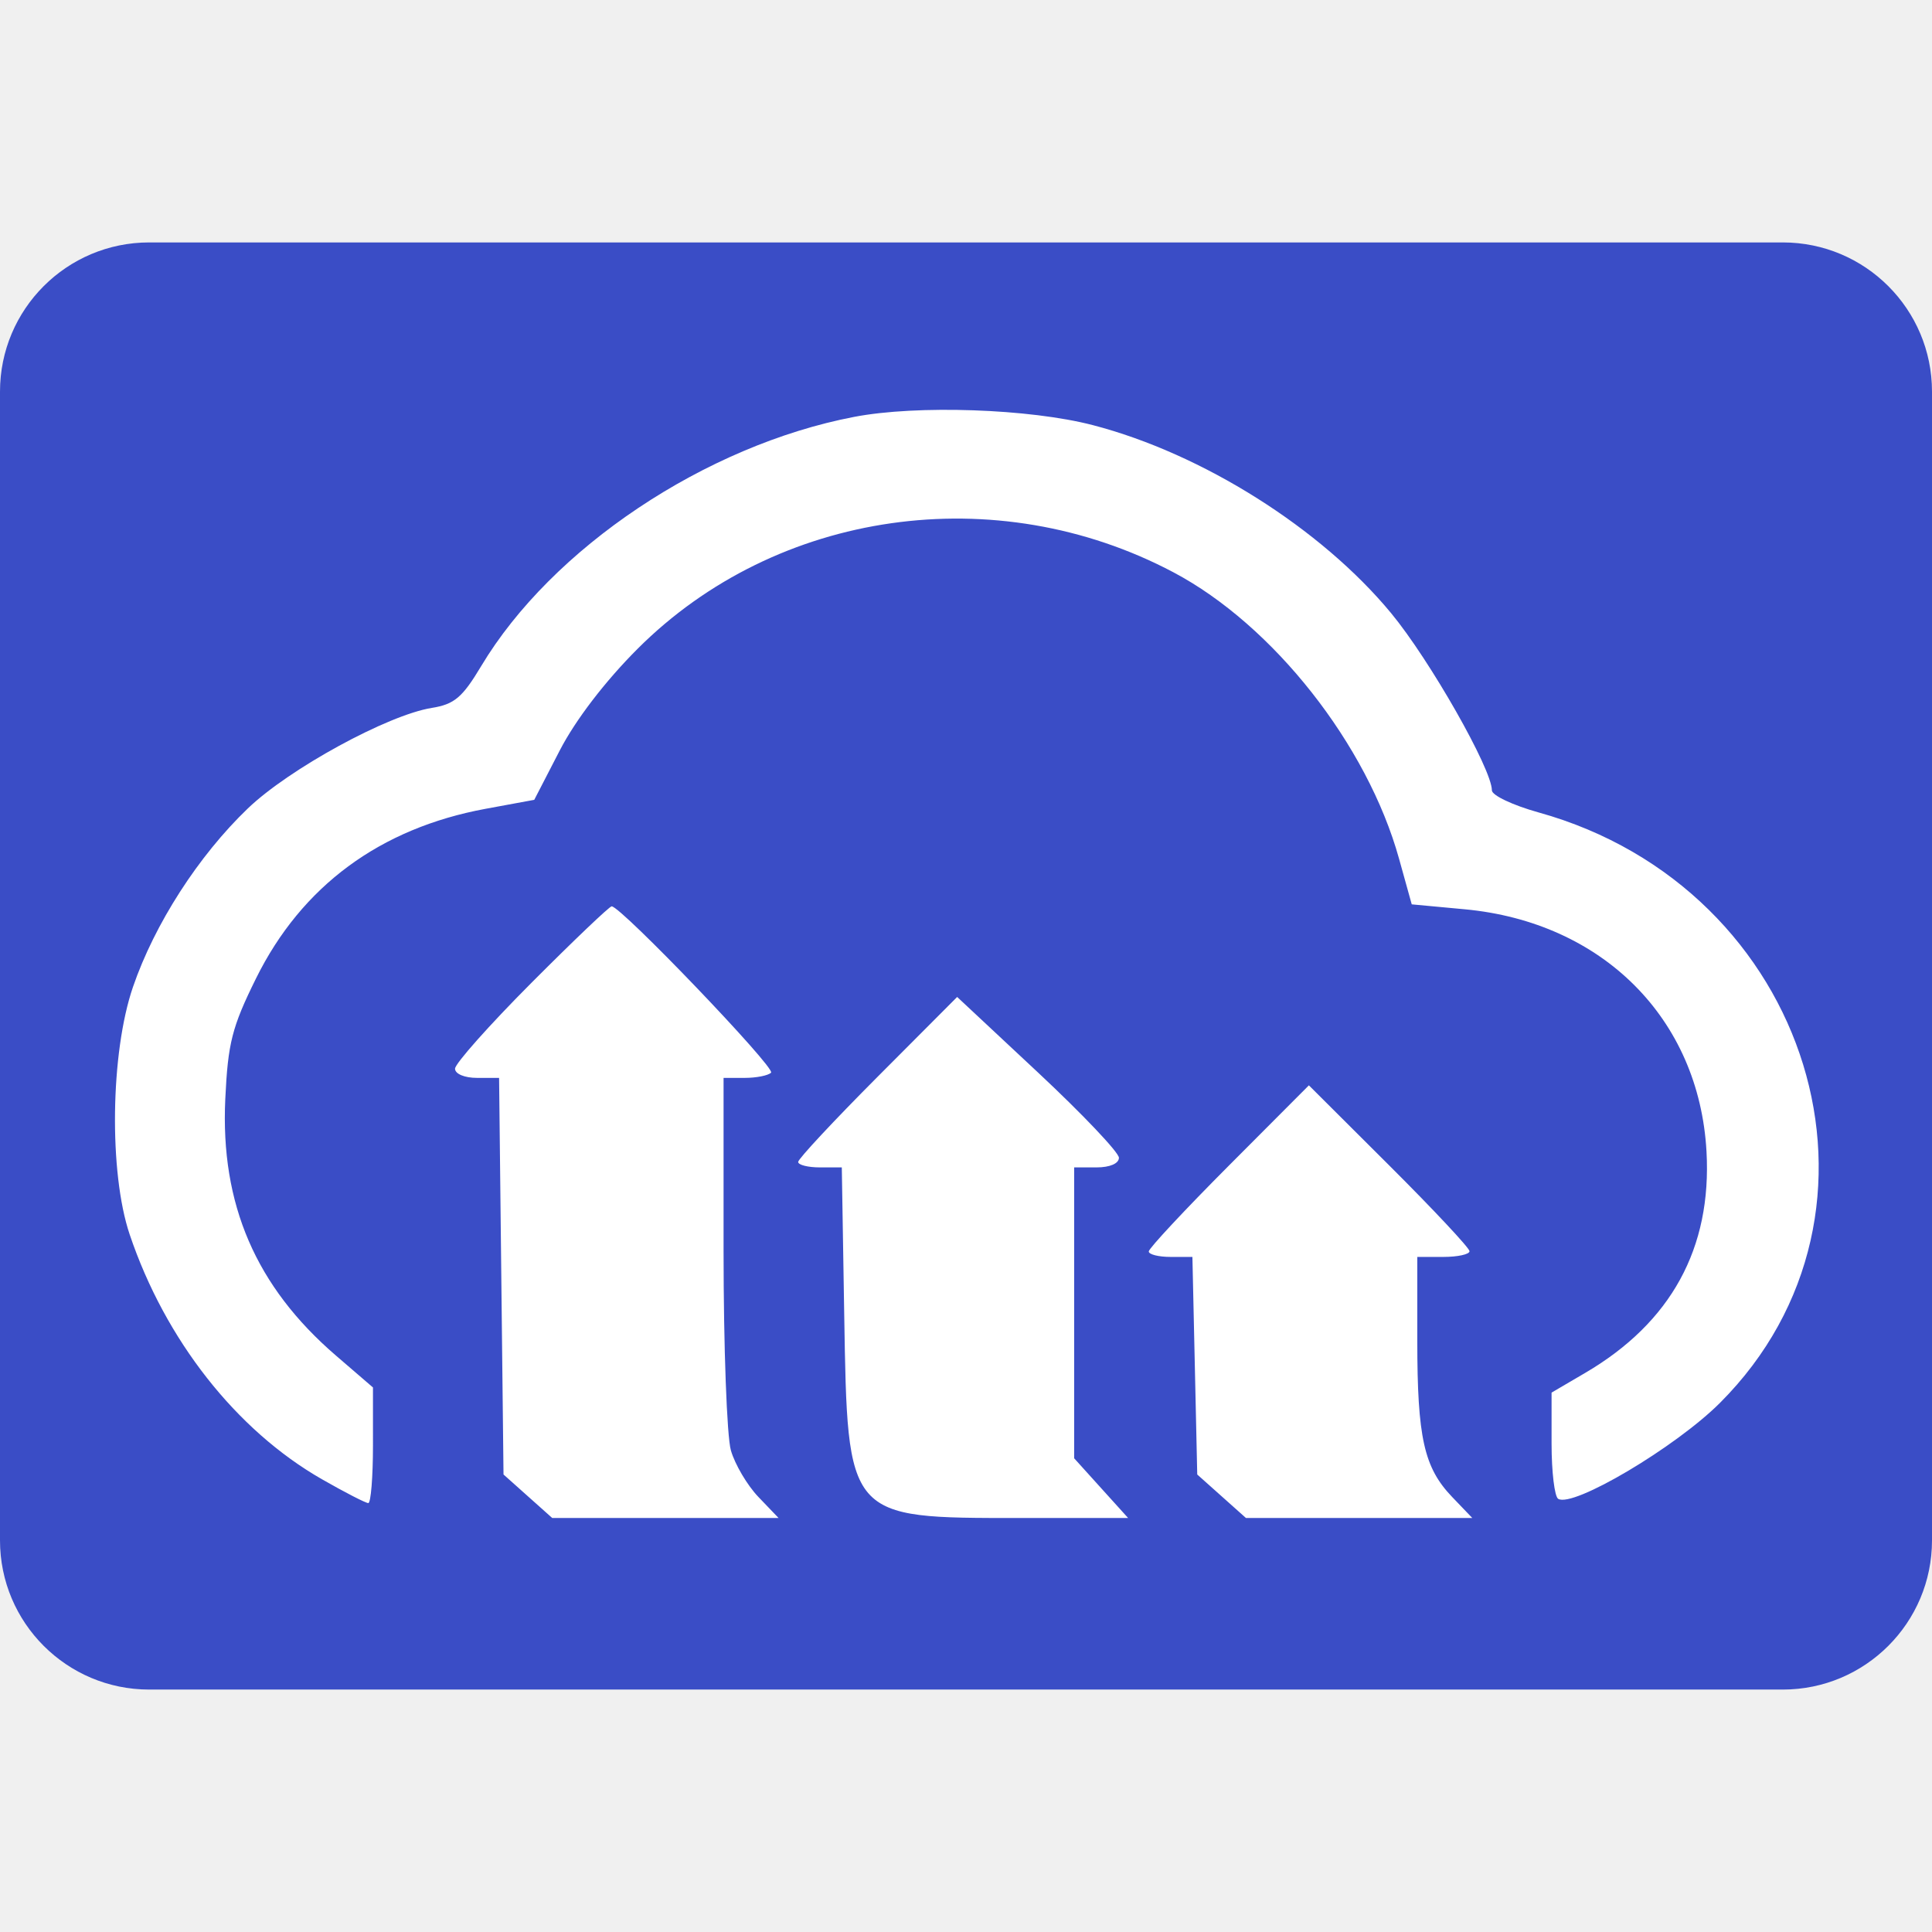
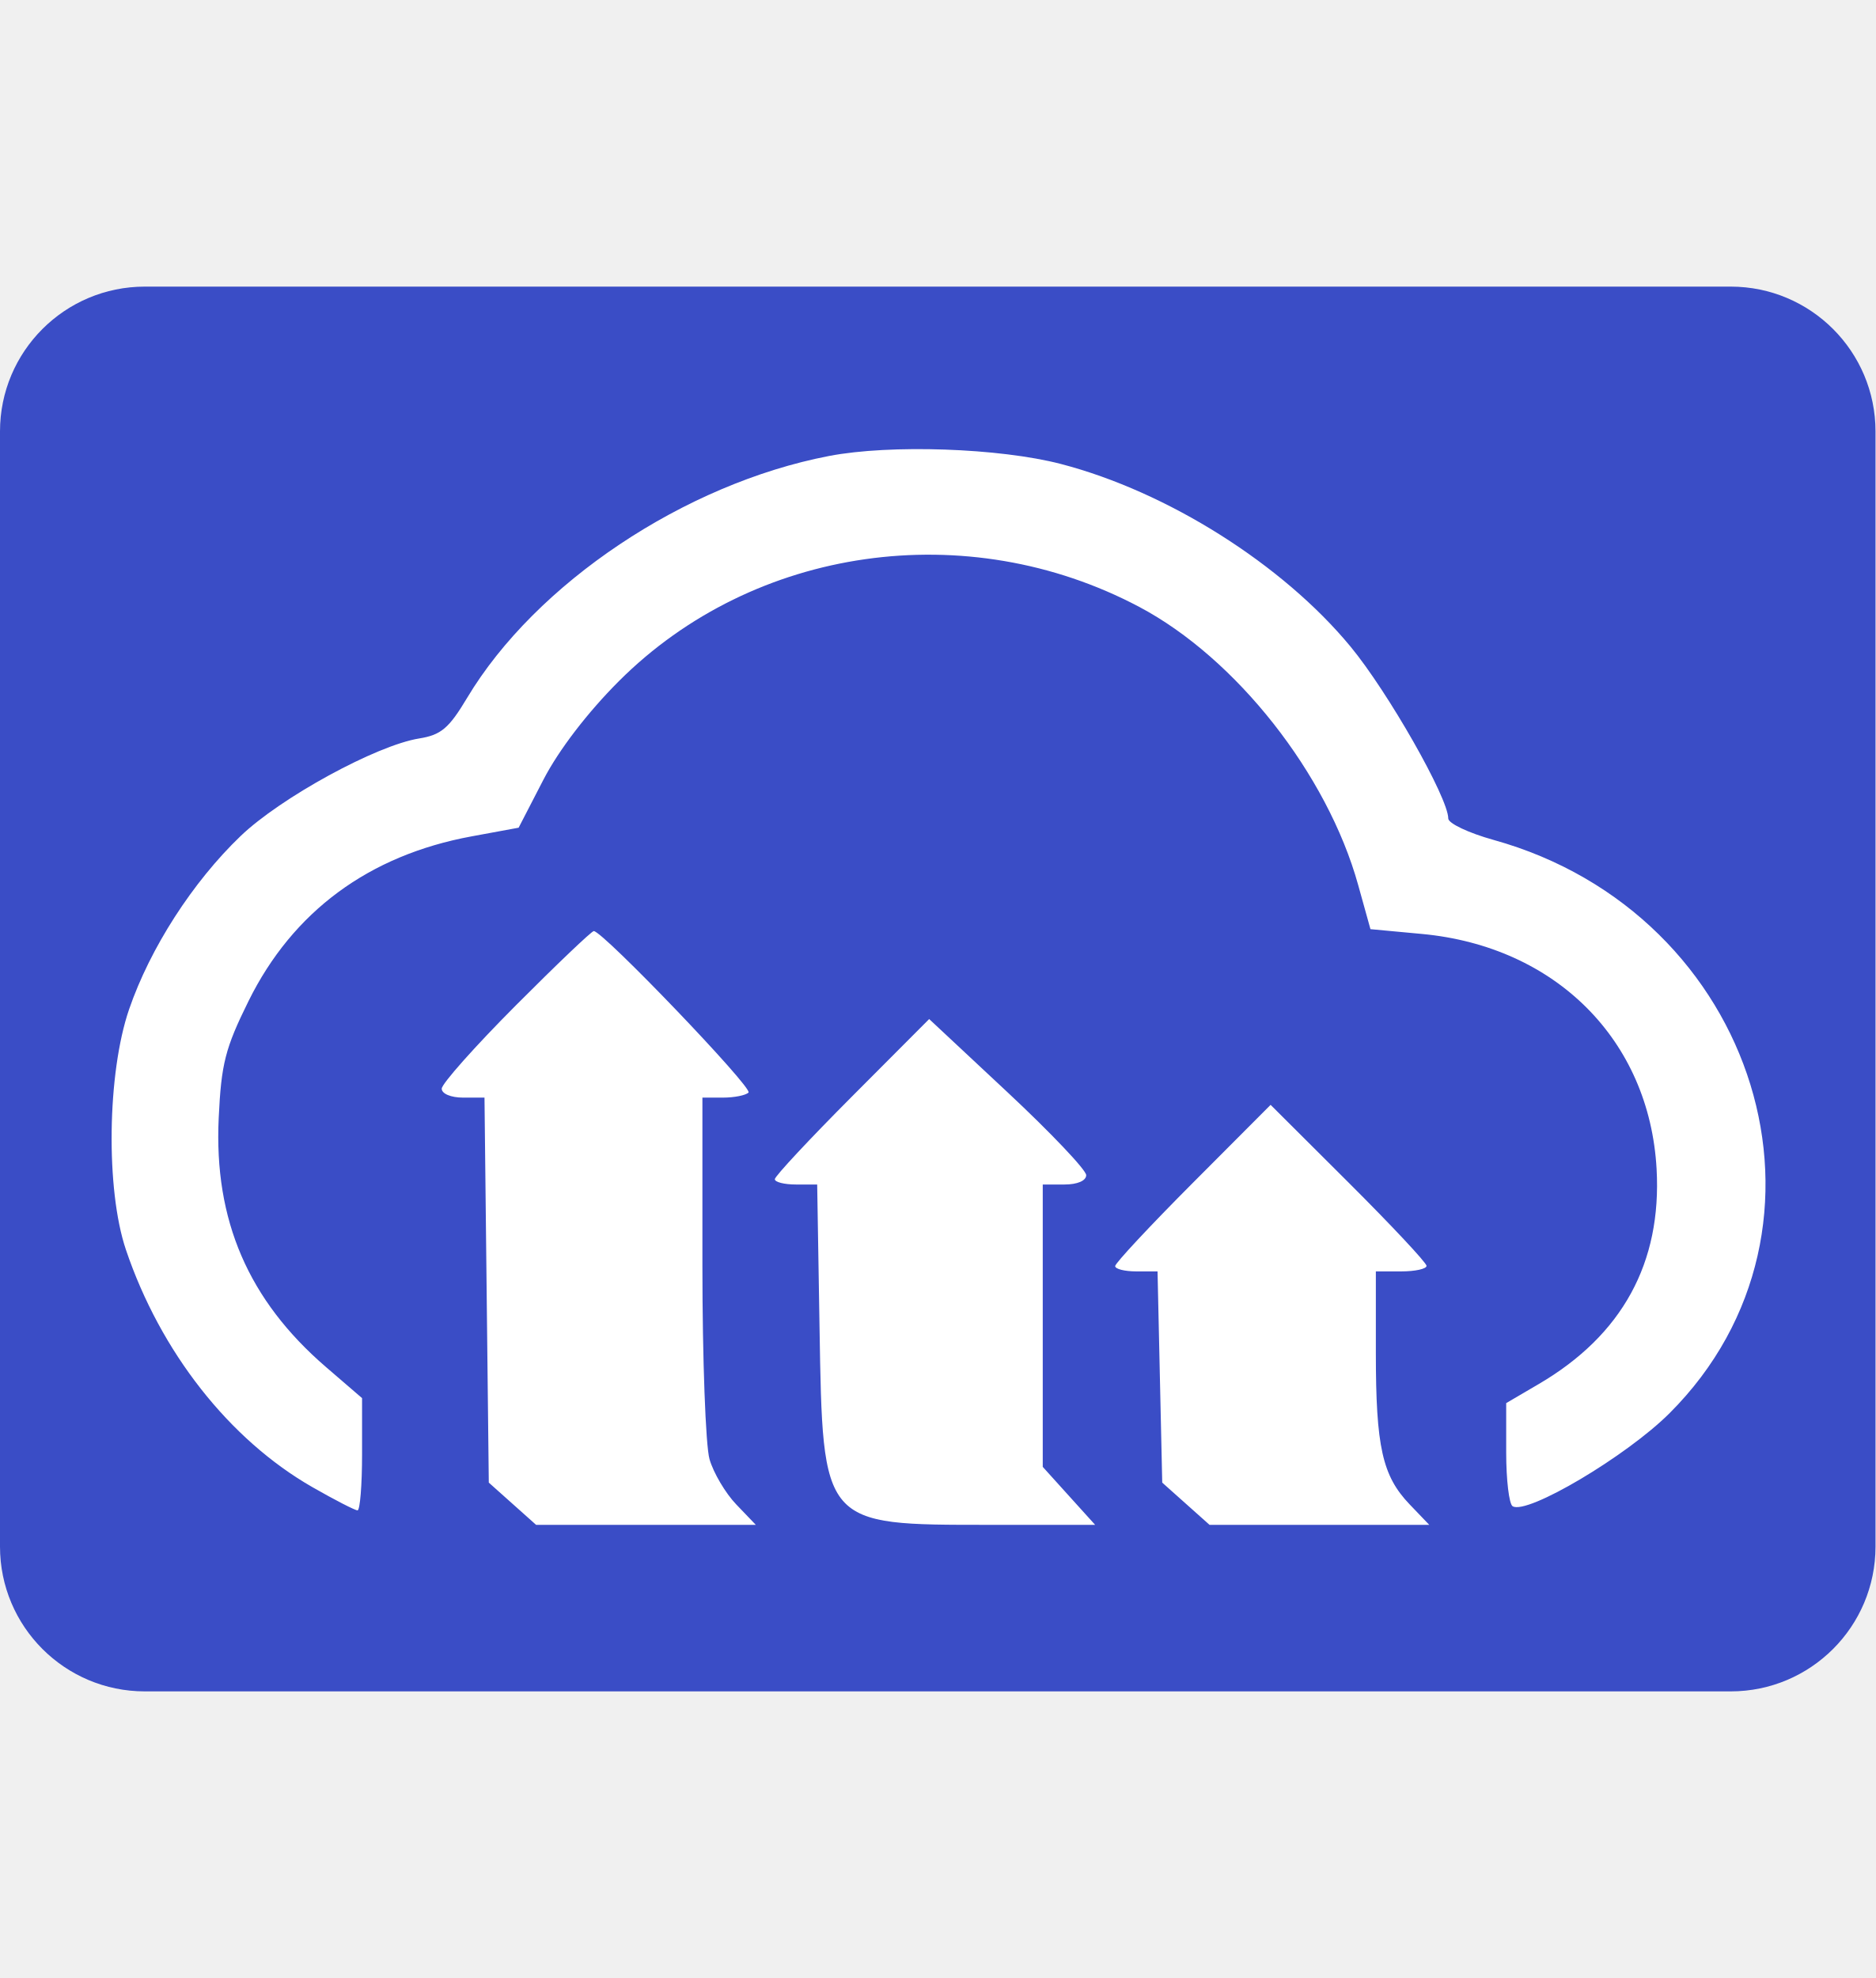
- <svg xmlns="http://www.w3.org/2000/svg" width="256" height="256" viewBox="0 0 259 194" version="1.1">
+ <svg xmlns="http://www.w3.org/2000/svg" width="256" height="270" viewBox="0 0 259 194" version="1.1">
  <rect width="259" height="194" fill="#3a4dc6" rx="20" ry="20" />
  <path d="M 114.500 23.387 C 94.561 27.214, 73.976 40.974, 64.500 56.808 C 61.990 61.002, 60.909 61.916, 57.885 62.401 C 51.978 63.348, 38.760 70.570, 33.230 75.873 C 26.605 82.225, 20.729 91.355, 17.826 99.810 C 14.798 108.625, 14.586 124.706, 17.387 133 C 22.156 147.122, 31.669 159.231, 43.157 165.804 C 46.230 167.562, 49.026 169, 49.372 169 C 49.717 169, 50 165.512, 50 161.250 L 49.999 153.500 45.024 149.215 C 34.300 139.980, 29.539 128.938, 30.201 114.839 C 30.554 107.319, 31.096 105.191, 34.320 98.668 C 40.436 86.292, 50.942 78.534, 65.123 75.921 L 71.621 74.724 75.035 68.112 C 77.149 64.017, 81.123 58.827, 85.474 54.477 C 104.116 35.842, 133.542 31.643, 157.314 44.225 C 170.692 51.306, 183.299 67.316, 187.557 82.631 L 189.255 88.736 196.347 89.396 C 214.846 91.115, 227.777 104.063, 228.770 121.861 C 229.492 134.817, 224.024 144.799, 212.508 151.548 L 208 154.190 208 161.036 C 208 164.801, 208.399 168.129, 208.887 168.430 C 210.881 169.663, 224.632 161.508, 230.572 155.570 C 256.165 129.984, 242.827 86.579, 206.246 76.409 C 202.811 75.454, 200 74.123, 200 73.452 C 200 70.608, 191.681 55.980, 186.495 49.704 C 177.108 38.343, 161.197 28.314, 146.500 24.491 C 138.028 22.288, 122.938 21.767, 114.500 23.387 M 71.232 99.267 C 65.604 104.914, 61 110.089, 61 110.767 C 61 111.466, 62.279 112, 63.953 112 L 66.907 112 67.203 138.584 L 67.500 165.167 70.766 168.084 L 74.032 171 89.203 171 L 104.374 171 101.667 168.175 C 100.179 166.621, 98.519 163.811, 97.980 161.931 C 97.441 160.051, 97 148.048, 97 135.257 L 97 112 99.833 112 C 101.392 112, 102.982 111.685, 103.367 111.300 C 104.004 110.663, 83.246 89, 81.999 89 C 81.705 89, 76.860 93.620, 71.232 99.267 M 117.658 111.842 C 111.796 117.722, 107 122.863, 107 123.266 C 107 123.670, 108.316 124, 109.925 124 L 112.850 124 113.175 143.750 C 113.626 171.180, 113.472 171, 136.663 171 L 151.233 171 147.616 166.997 L 144 162.994 144 143.497 L 144 124 147 124 C 148.787 124, 150 123.477, 150 122.707 C 150 121.996, 145.121 116.855, 139.158 111.282 L 128.315 101.151 117.658 111.842 M 164.733 123.766 C 158.830 129.688, 154 134.863, 154 135.266 C 154 135.670, 155.317 136, 156.926 136 L 159.852 136 160.176 150.585 L 160.500 165.169 163.766 168.085 L 167.032 171 182.203 171 L 197.374 171 194.667 168.175 C 190.895 164.238, 190 160.225, 190 147.257 L 190 136 193.500 136 C 195.425 136, 197 135.655, 197 135.233 C 197 134.811, 192.155 129.636, 186.233 123.733 L 175.467 112.999 164.733 123.766" stroke="none" fill="#ffffff" fill-rule="evenodd" />
</svg>
